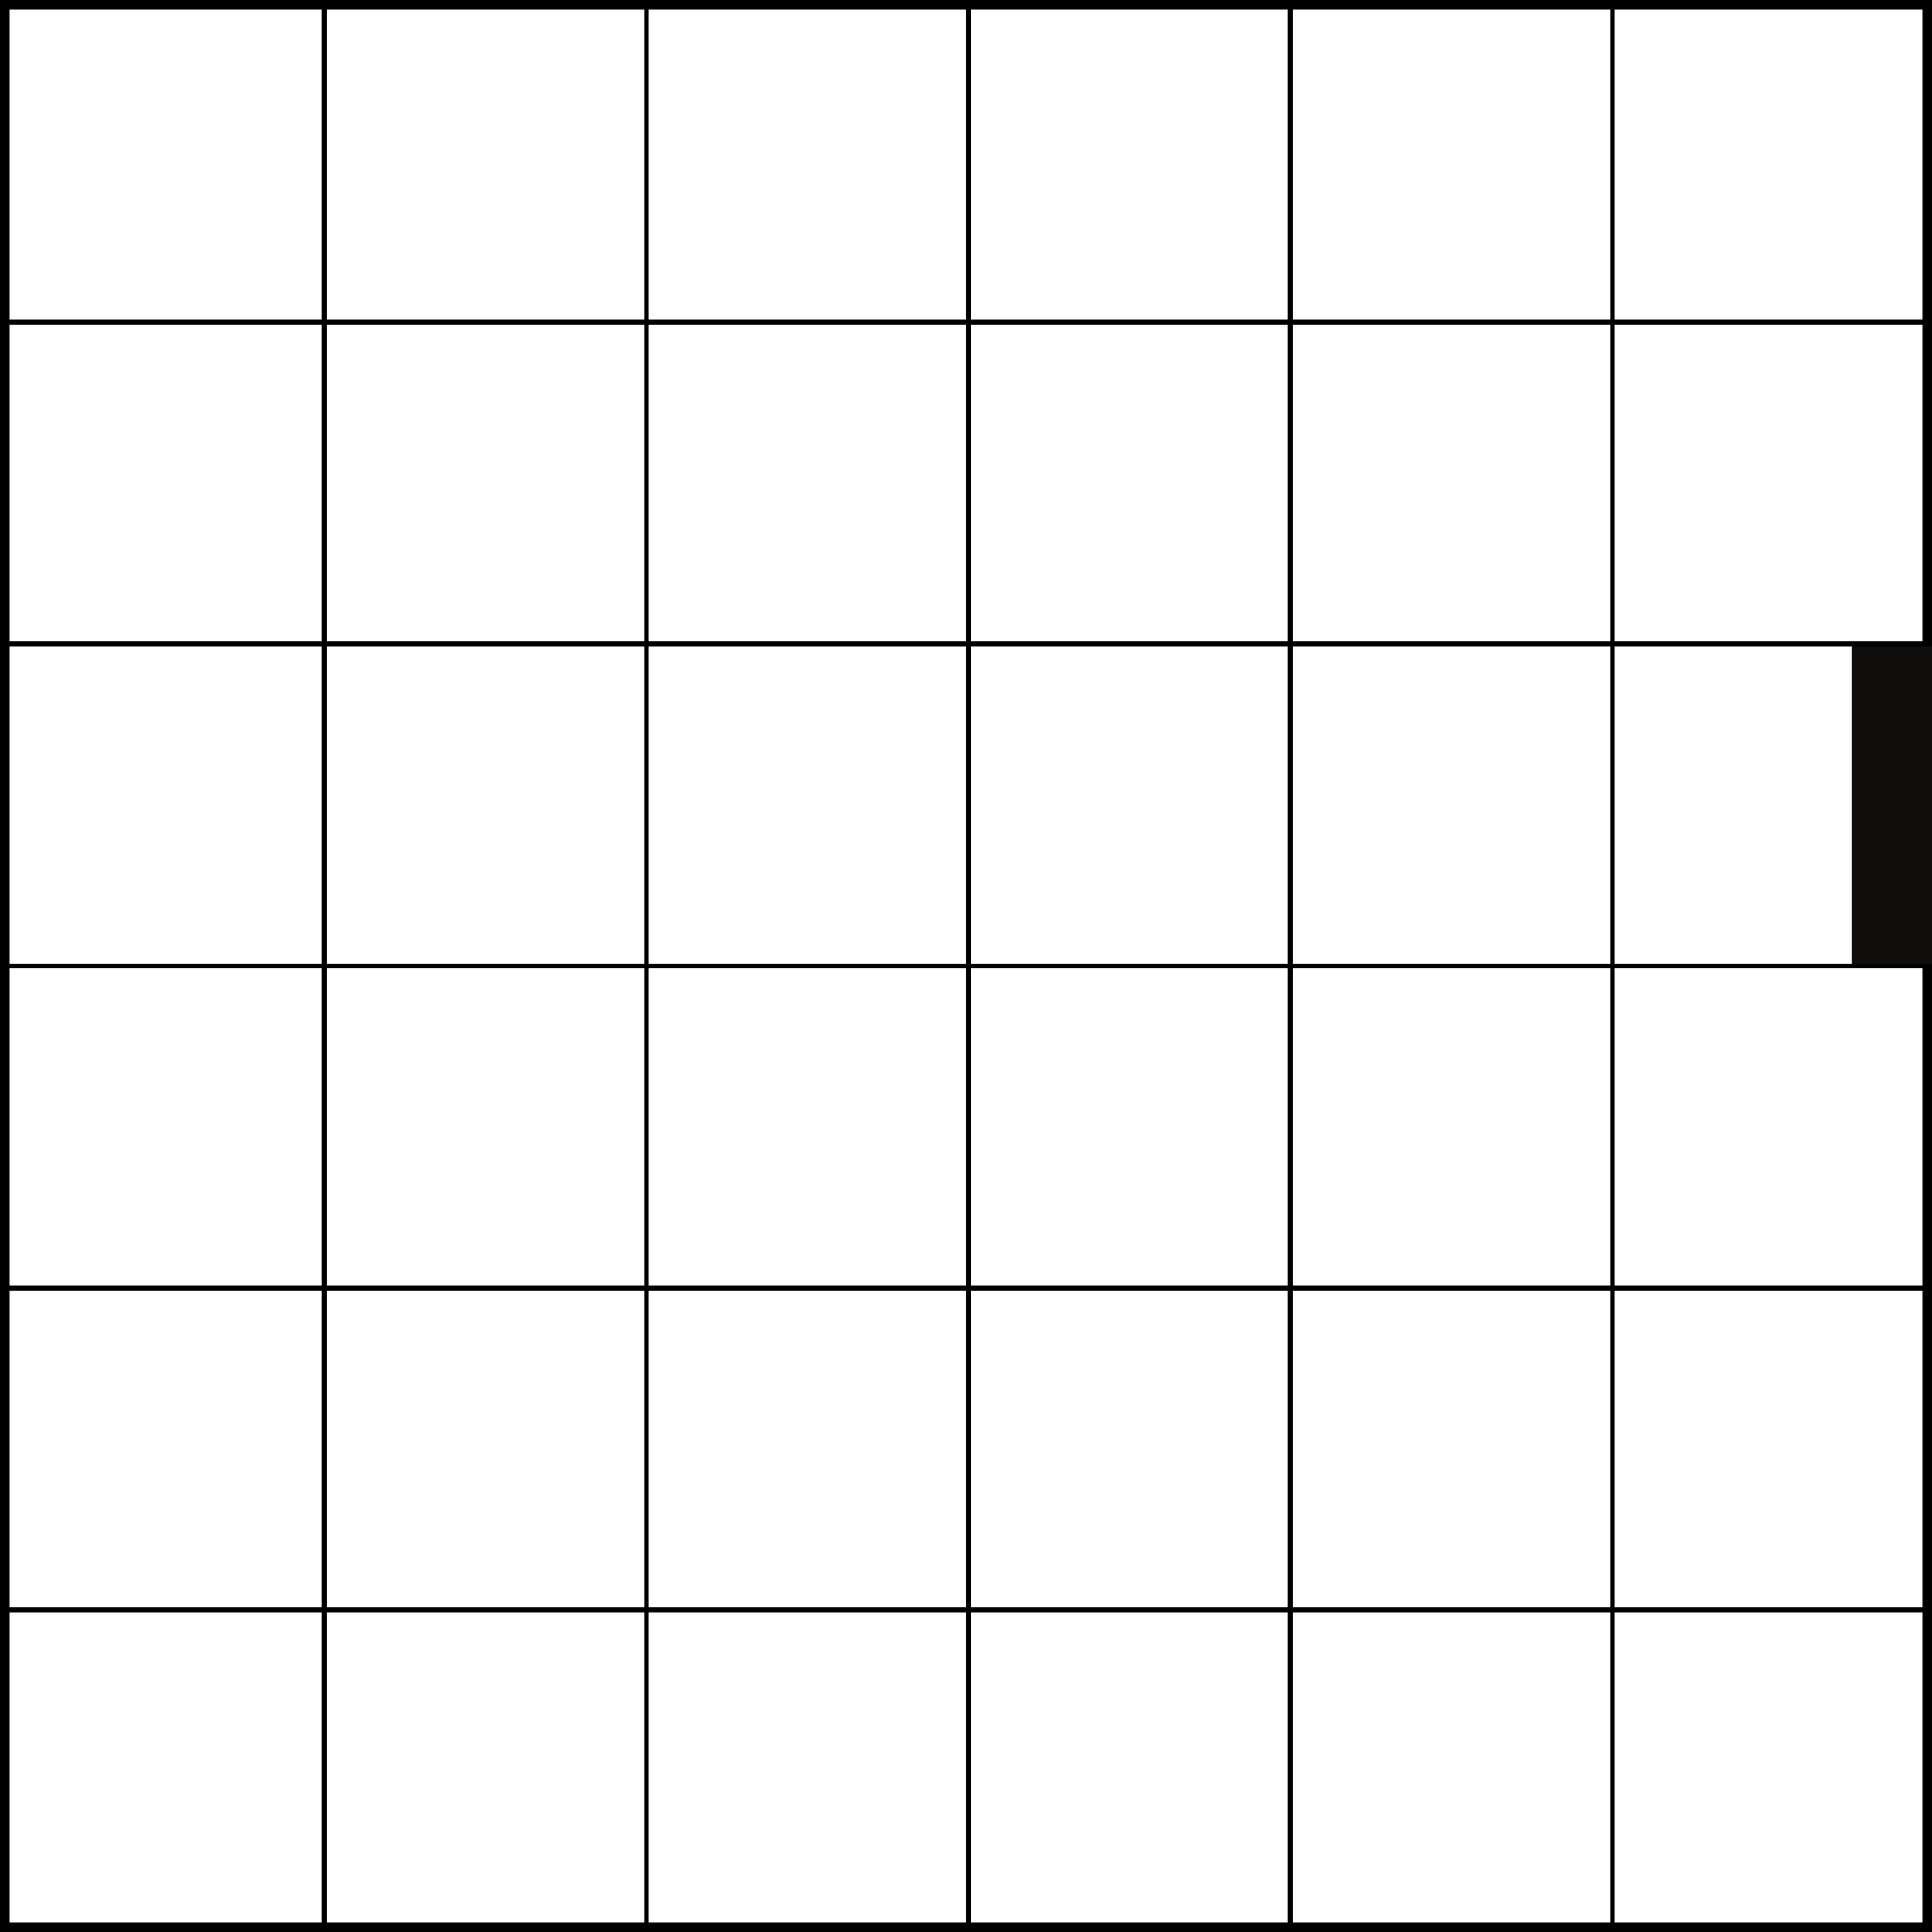
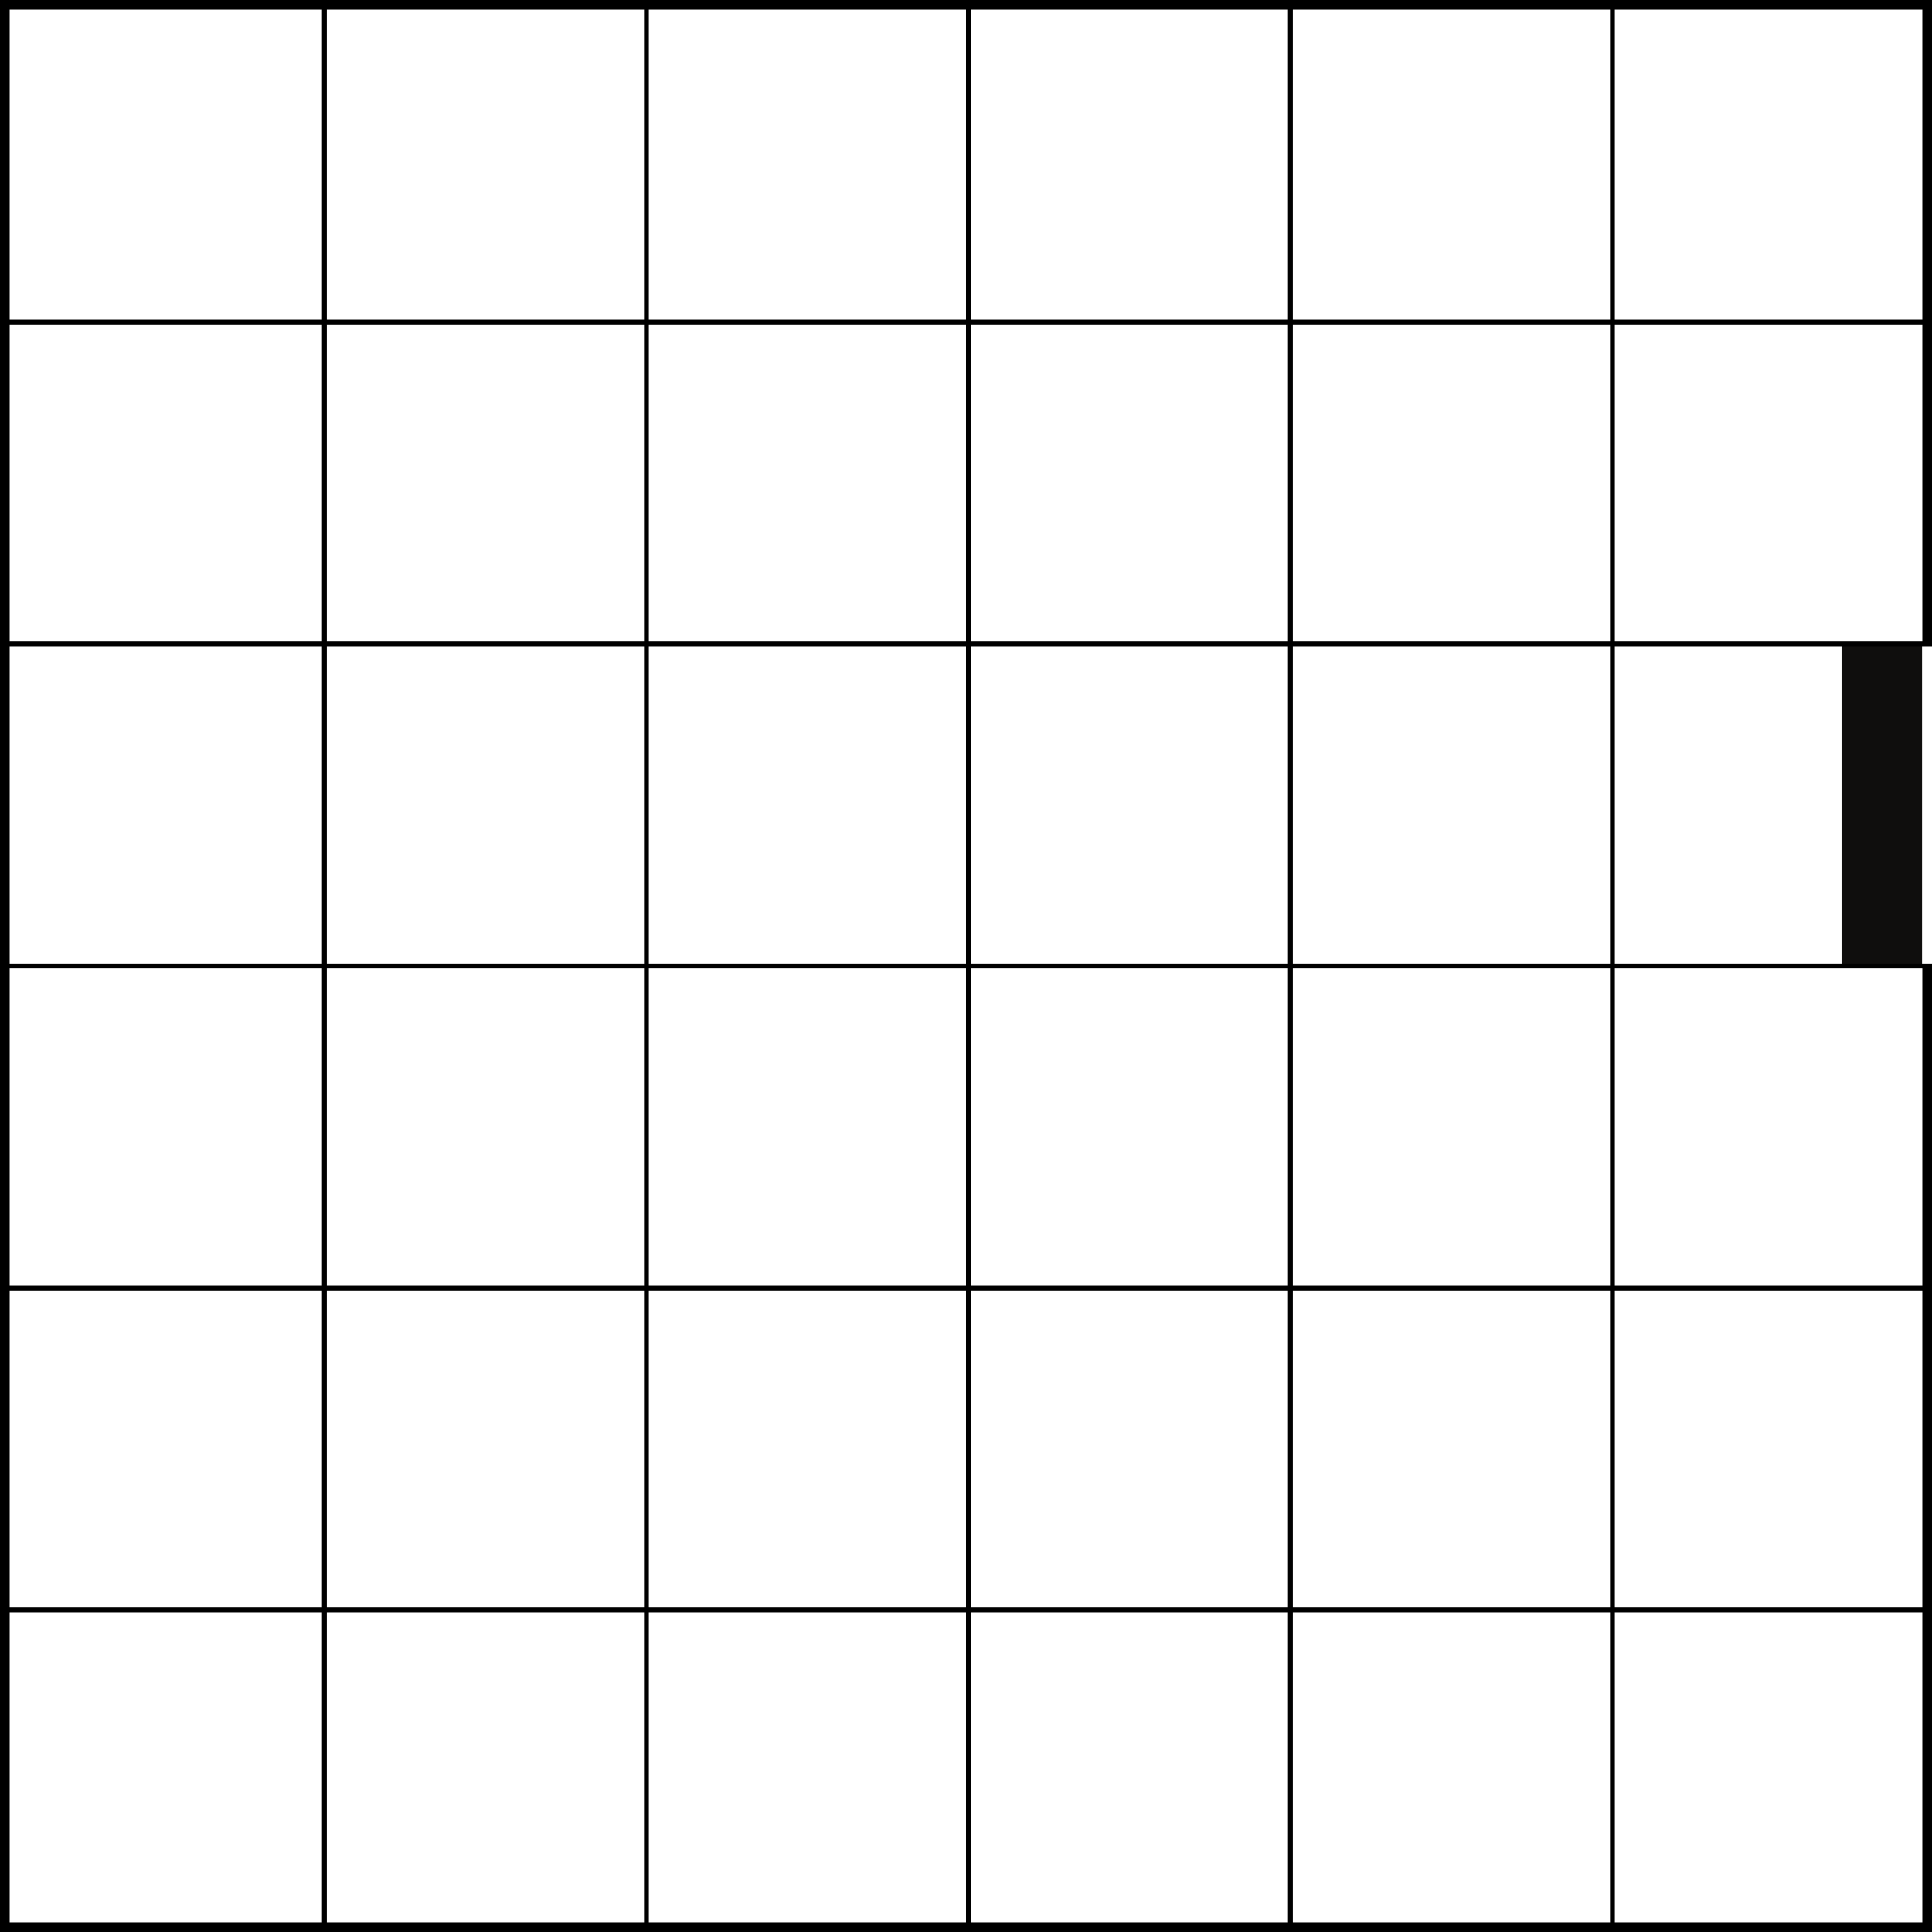
- <svg xmlns="http://www.w3.org/2000/svg" width="600" height="600" viewBox="0 0 158.75 158.75" version="1.1" id="svg8">
+ <svg xmlns="http://www.w3.org/2000/svg" id="svg8" version="1.1" viewBox="0 0 158.75 158.75" height="600" width="600">
  <defs id="defs2">
    </defs>
-   <g id="layer1" style="display:inline">
-     <path id="path846" d="m 0.397,0 c 0,52.917 0,105.833 0,158.75" style="fill:none;fill-rule:evenodd;stroke:#000000;stroke-width:0.794;stroke-linecap:butt;stroke-linejoin:miter;stroke-miterlimit:4;stroke-dasharray:none;stroke-opacity:1" />
-     <path style="fill:none;fill-rule:evenodd;stroke:#000000;stroke-width:0.794;stroke-linecap:butt;stroke-linejoin:miter;stroke-miterlimit:4;stroke-dasharray:none;stroke-opacity:1" d="m 158.353,0 c 0,52.917 0,105.833 0,158.75" id="path855" />
-     <rect y="52.784" x="152.135" height="26.723" width="6.615" id="rect914" style="fill:#0f0e0d;stroke-width:0.445;stroke-linecap:round;stroke-linejoin:round;stroke-miterlimit:4;stroke-dasharray:none" />
-     <path id="path859" d="m 0,0.397 c 52.917,0 105.833,0 158.75,0" style="fill:none;fill-rule:evenodd;stroke:#000000;stroke-width:0.794;stroke-linecap:butt;stroke-linejoin:miter;stroke-miterlimit:4;stroke-dasharray:none;stroke-opacity:1" />
-     <path style="fill:none;fill-rule:evenodd;stroke:#000000;stroke-width:0.794;stroke-linecap:butt;stroke-linejoin:miter;stroke-miterlimit:4;stroke-dasharray:none;stroke-opacity:1" d="m 0,158.353 c 52.917,0 105.833,0 158.75,0" id="path863" />
-     <path style="fill:none;fill-rule:evenodd;stroke:#000000;stroke-width:0.397;stroke-linecap:butt;stroke-linejoin:miter;stroke-miterlimit:4;stroke-dasharray:none;stroke-opacity:1" d="m 132.49,0 c 0,52.917 0,105.833 0,158.75" id="path867" />
-     <path id="path871" d="m 106.032,0 c 0,52.917 0,105.833 0,158.75" style="fill:none;fill-rule:evenodd;stroke:#000000;stroke-width:0.397;stroke-linecap:butt;stroke-linejoin:miter;stroke-miterlimit:4;stroke-dasharray:none;stroke-opacity:1" />
-     <path style="fill:none;fill-rule:evenodd;stroke:#000000;stroke-width:0.397;stroke-linecap:butt;stroke-linejoin:miter;stroke-miterlimit:4;stroke-dasharray:none;stroke-opacity:1" d="m 79.573,0 c 0,52.917 0,105.833 0,158.75" id="path875" />
-     <path id="path879" d="m 53.115,0 c 0,52.917 0,105.833 0,158.75" style="fill:none;fill-rule:evenodd;stroke:#000000;stroke-width:0.397;stroke-linecap:butt;stroke-linejoin:miter;stroke-miterlimit:4;stroke-dasharray:none;stroke-opacity:1" />
-     <path id="path883" d="m 26.657,0 c 0,52.917 0,105.833 0,158.75" style="fill:none;fill-rule:evenodd;stroke:#000000;stroke-width:0.397;stroke-linecap:butt;stroke-linejoin:miter;stroke-miterlimit:4;stroke-dasharray:none;stroke-opacity:1" />
-     <g transform="rotate(90,71.53672,87.21328)" id="g912">
-       <path style="fill:none;fill-rule:evenodd;stroke:#000000;stroke-width:0.397;stroke-linecap:butt;stroke-linejoin:miter;stroke-miterlimit:4;stroke-dasharray:none;stroke-opacity:1" d="m 116.615,0 c 0,52.917 0,105.833 0,158.75" id="path887" />
-       <path id="path891" d="m 90.157,0 c 0,52.917 0,105.833 0,158.75" style="fill:none;fill-rule:evenodd;stroke:#000000;stroke-width:0.397;stroke-linecap:butt;stroke-linejoin:miter;stroke-miterlimit:4;stroke-dasharray:none;stroke-opacity:1" />
-       <path style="fill:none;fill-rule:evenodd;stroke:#000000;stroke-width:0.397;stroke-linecap:butt;stroke-linejoin:miter;stroke-miterlimit:4;stroke-dasharray:none;stroke-opacity:1" d="m 63.698,0 c 0,52.917 0,105.833 0,158.75" id="path895" />
-       <path id="path899" d="m 37.24,0 c 0,52.917 0,105.833 0,158.75" style="fill:none;fill-rule:evenodd;stroke:#000000;stroke-width:0.397;stroke-linecap:butt;stroke-linejoin:miter;stroke-miterlimit:4;stroke-dasharray:none;stroke-opacity:1" />
-       <path id="path903" d="m 10.782,0 c 0,52.917 0,105.833 0,158.75" style="fill:none;fill-rule:evenodd;stroke:#000000;stroke-width:0.397;stroke-linecap:butt;stroke-linejoin:miter;stroke-miterlimit:4;stroke-dasharray:none;stroke-opacity:1" />
+   <g style="display:inline" id="layer1">
+     <path style="fill:none;fill-rule:evenodd;stroke:#000000;stroke-width:0.794;stroke-linecap:butt;stroke-linejoin:miter;stroke-miterlimit:4;stroke-dasharray:none;stroke-opacity:1" d="m 0.397,0 c 0,52.917 0,105.833 0,158.75" id="path846" />
+     <path id="path855" d="m 158.353,0 c -3e-5,14.655 -8e-5,35.18 -1.2e-4,52.77 m 1.4e-4,26.609 c 0,0 -2e-5,79.371 -2e-5,79.371" style="fill:none;fill-rule:evenodd;stroke:#000000;stroke-width:0.794;stroke-linecap:butt;stroke-linejoin:miter;stroke-miterlimit:4;stroke-dasharray:none;stroke-opacity:1" />
+     <rect style="fill:#0f0e0d;stroke-width:0.445;stroke-linecap:round;stroke-linejoin:round;stroke-miterlimit:4;stroke-dasharray:none" id="rect914" width="6.615" height="26.723" x="151.318" y="52.784" />
+     <path style="fill:none;fill-rule:evenodd;stroke:#000000;stroke-width:0.794;stroke-linecap:butt;stroke-linejoin:miter;stroke-miterlimit:4;stroke-dasharray:none;stroke-opacity:1" d="m 0,0.397 c 52.917,0 105.833,0 158.75,0" id="path859" />
+     <path id="path863" d="m 0,158.353 c 52.917,0 105.833,0 158.75,0" style="fill:none;fill-rule:evenodd;stroke:#000000;stroke-width:0.794;stroke-linecap:butt;stroke-linejoin:miter;stroke-miterlimit:4;stroke-dasharray:none;stroke-opacity:1" />
+     <path id="path867" d="m 132.49,0 c 0,52.917 0,105.833 0,158.75" style="fill:none;fill-rule:evenodd;stroke:#000000;stroke-width:0.397;stroke-linecap:butt;stroke-linejoin:miter;stroke-miterlimit:4;stroke-dasharray:none;stroke-opacity:1" />
+     <path style="fill:none;fill-rule:evenodd;stroke:#000000;stroke-width:0.397;stroke-linecap:butt;stroke-linejoin:miter;stroke-miterlimit:4;stroke-dasharray:none;stroke-opacity:1" d="m 106.032,0 c 0,52.917 0,105.833 0,158.75" id="path871" />
+     <path id="path875" d="m 79.573,0 c 0,52.917 0,105.833 0,158.75" style="fill:none;fill-rule:evenodd;stroke:#000000;stroke-width:0.397;stroke-linecap:butt;stroke-linejoin:miter;stroke-miterlimit:4;stroke-dasharray:none;stroke-opacity:1" />
+     <path style="fill:none;fill-rule:evenodd;stroke:#000000;stroke-width:0.397;stroke-linecap:butt;stroke-linejoin:miter;stroke-miterlimit:4;stroke-dasharray:none;stroke-opacity:1" d="m 53.115,0 c 0,52.917 0,105.833 0,158.75" id="path879" />
+     <path style="fill:none;fill-rule:evenodd;stroke:#000000;stroke-width:0.397;stroke-linecap:butt;stroke-linejoin:miter;stroke-miterlimit:4;stroke-dasharray:none;stroke-opacity:1" d="m 26.657,0 c 0,52.917 0,105.833 0,158.75" id="path883" />
+     <g id="g912" transform="rotate(90,71.53672,87.21328)">
+       <path id="path887" d="m 116.615,0 c 0,52.917 0,105.833 0,158.75" style="fill:none;fill-rule:evenodd;stroke:#000000;stroke-width:0.397;stroke-linecap:butt;stroke-linejoin:miter;stroke-miterlimit:4;stroke-dasharray:none;stroke-opacity:1" />
+       <path style="fill:none;fill-rule:evenodd;stroke:#000000;stroke-width:0.397;stroke-linecap:butt;stroke-linejoin:miter;stroke-miterlimit:4;stroke-dasharray:none;stroke-opacity:1" d="m 90.157,0 c 0,52.917 0,105.833 0,158.75" id="path891" />
+       <path id="path895" d="m 63.698,0 c 0,52.917 0,105.833 0,158.75" style="fill:none;fill-rule:evenodd;stroke:#000000;stroke-width:0.397;stroke-linecap:butt;stroke-linejoin:miter;stroke-miterlimit:4;stroke-dasharray:none;stroke-opacity:1" />
+       <path style="fill:none;fill-rule:evenodd;stroke:#000000;stroke-width:0.397;stroke-linecap:butt;stroke-linejoin:miter;stroke-miterlimit:4;stroke-dasharray:none;stroke-opacity:1" d="m 37.24,0 c 0,52.917 0,105.833 0,158.75" id="path899" />
+       <path style="fill:none;fill-rule:evenodd;stroke:#000000;stroke-width:0.397;stroke-linecap:butt;stroke-linejoin:miter;stroke-miterlimit:4;stroke-dasharray:none;stroke-opacity:1" d="m 10.782,0 c 0,52.917 0,105.833 0,158.75" id="path903" />
    </g>
  </g>
</svg>
